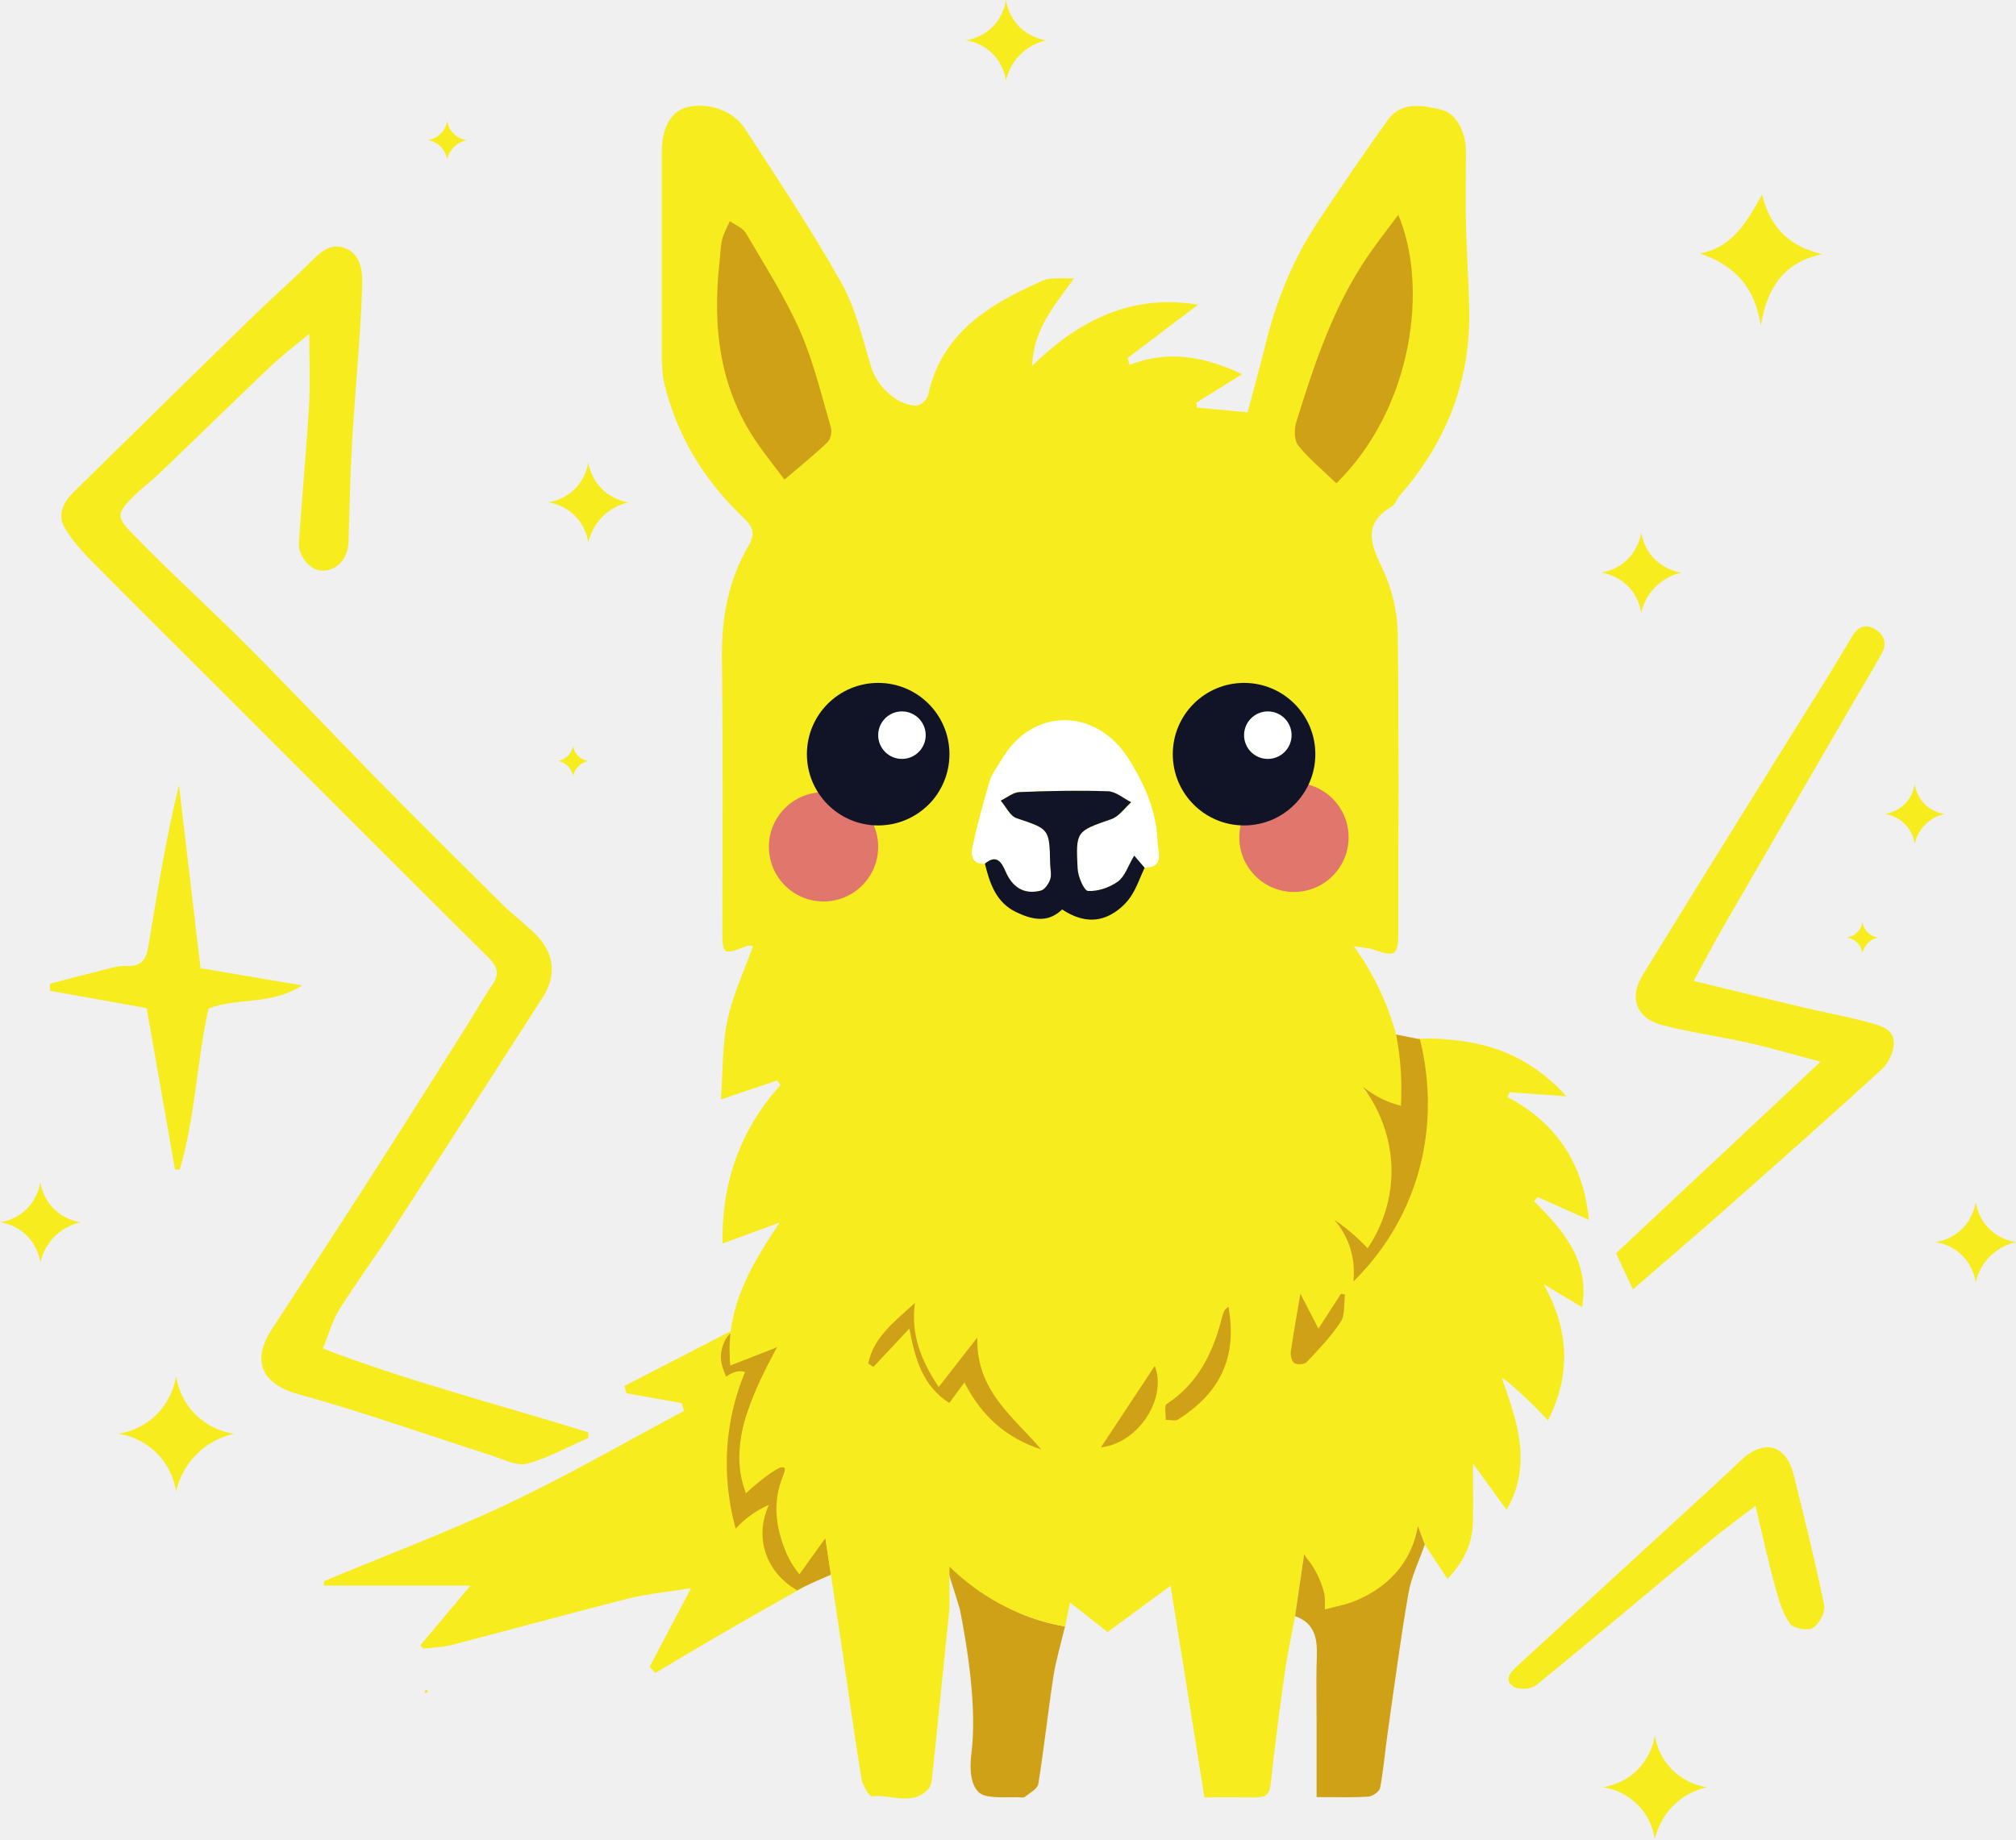
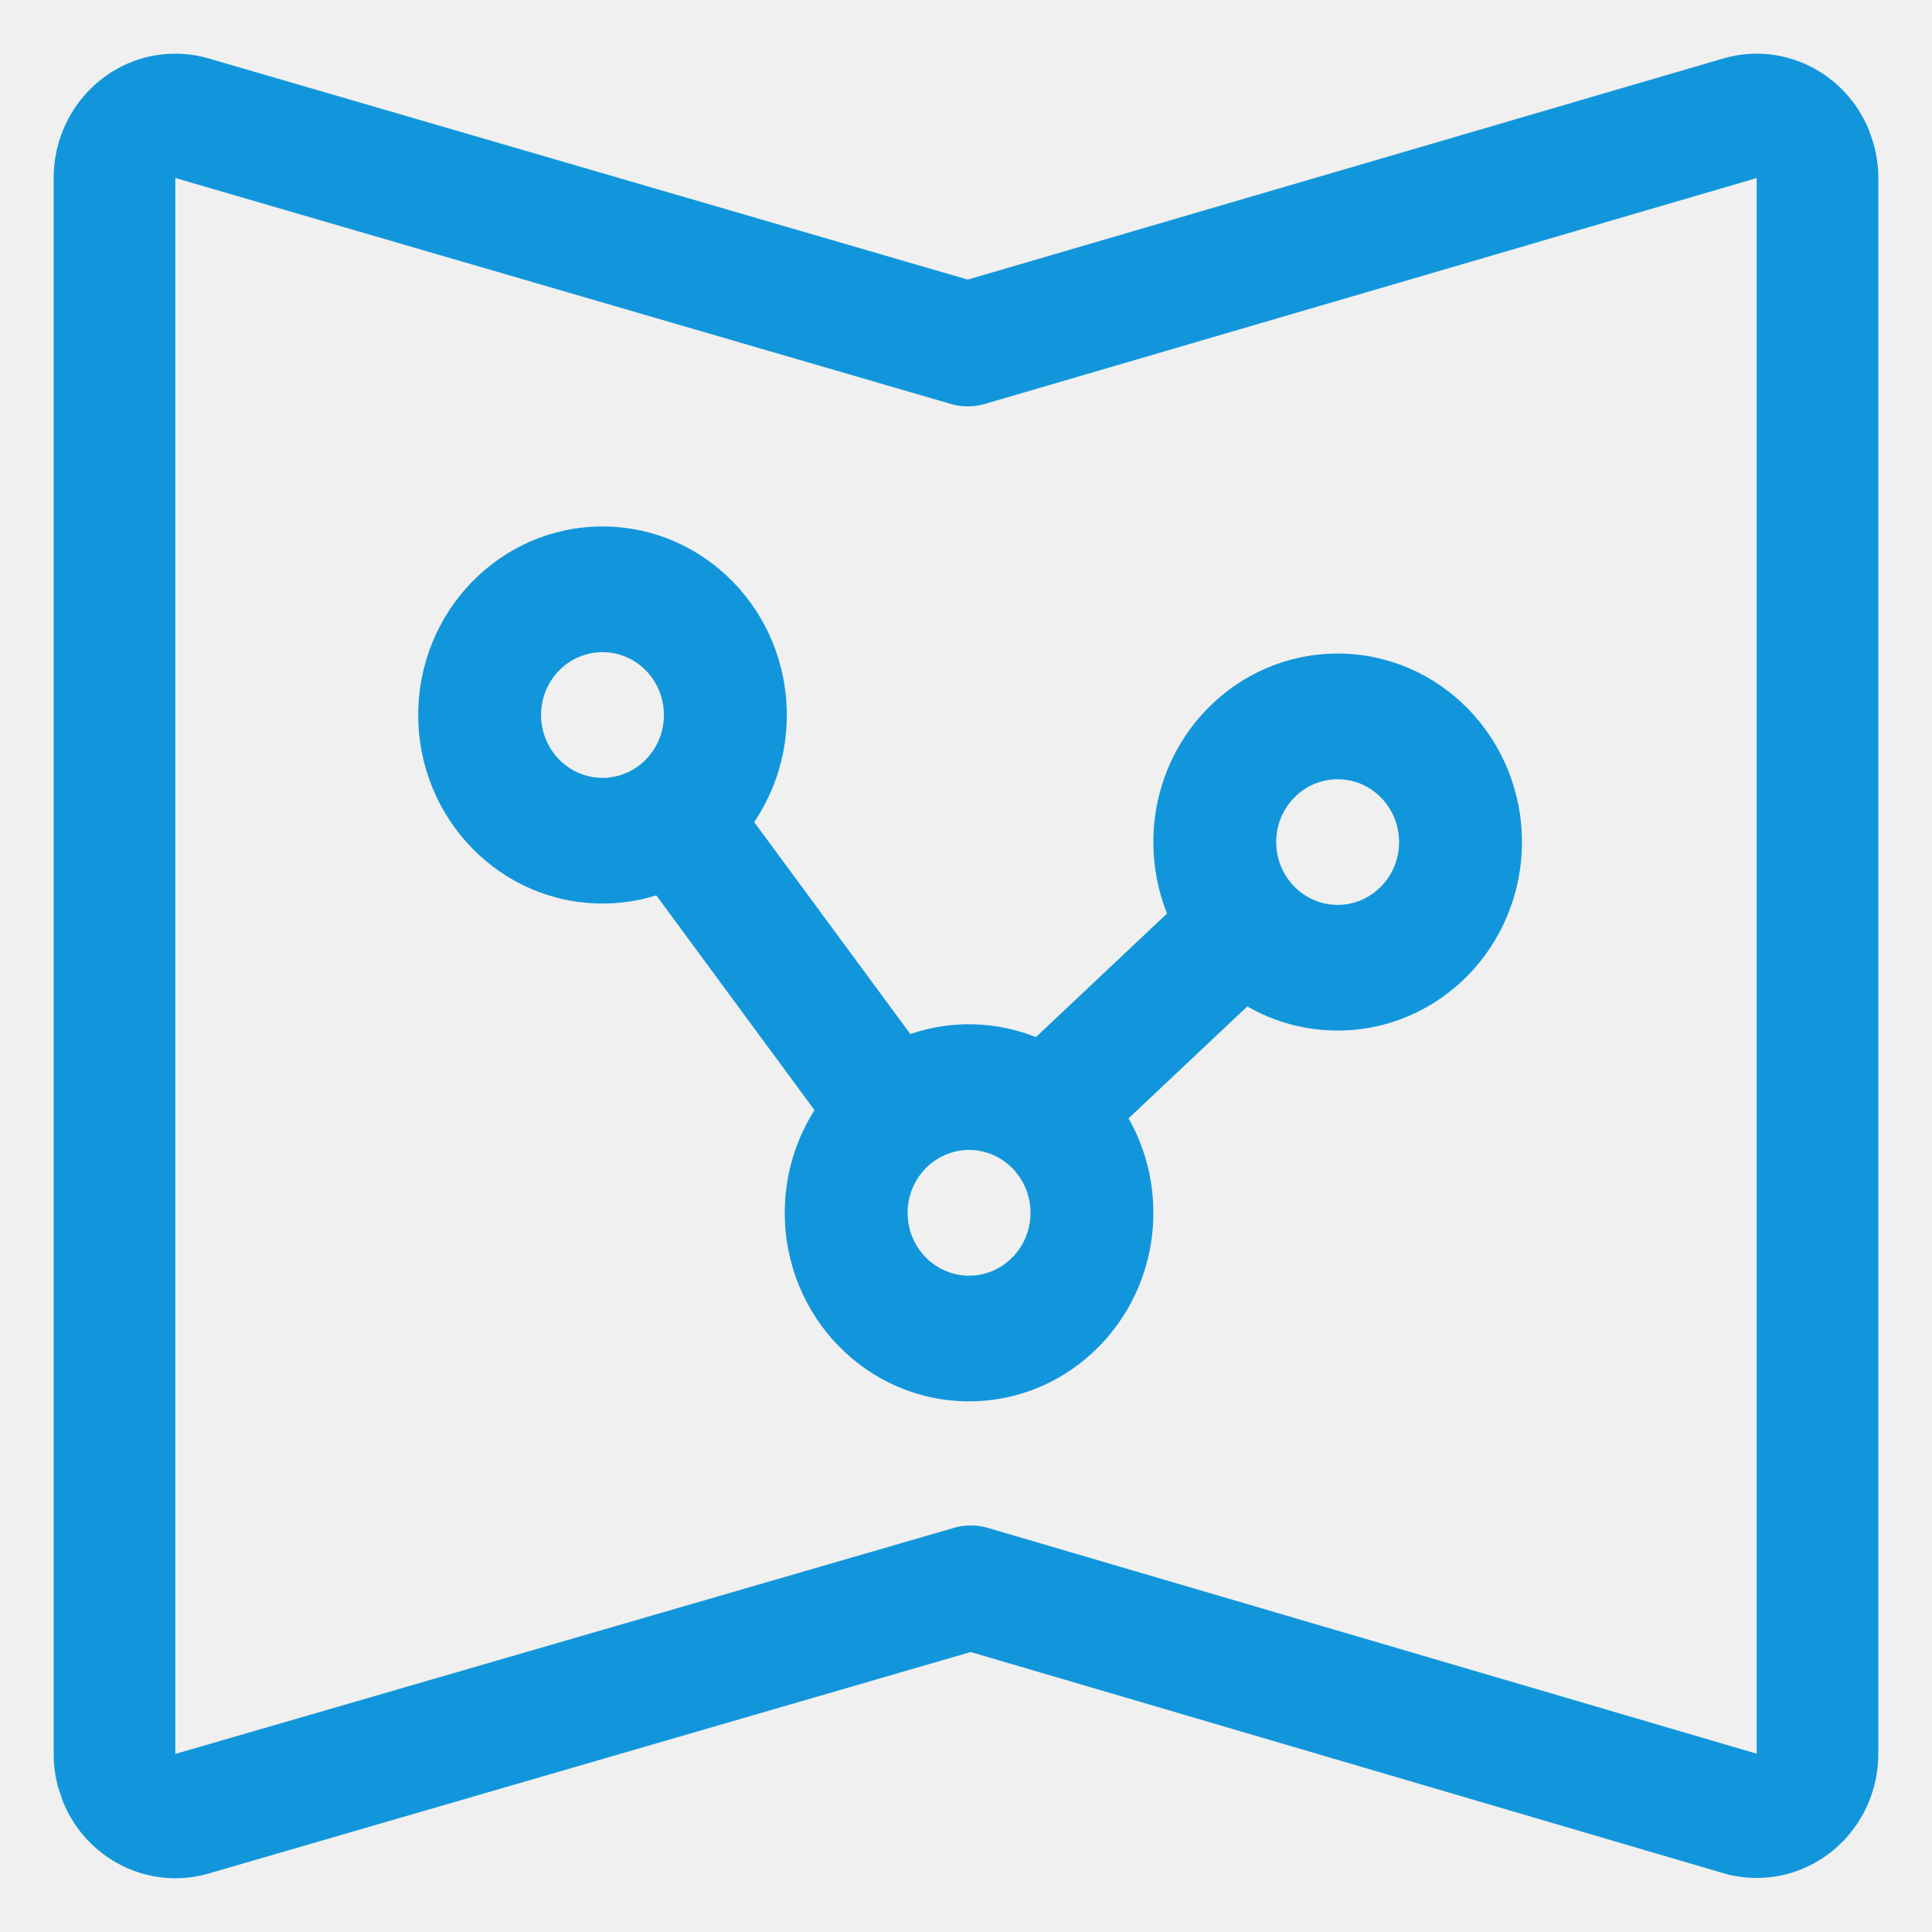
- <svg xmlns="http://www.w3.org/2000/svg" id="_图层_1" viewBox="0 0 424.26 387.12">
-   <defs>
-     <style>.cls-1{fill:#f0df3c;}.cls-2{fill:#101426;}.cls-3{fill:#e1776c;}.cls-4{fill:#fff;}.cls-5{fill:#cfa117;}.cls-6{fill:#f7ec1e;}</style>
-   </defs>
-   <path class="cls-5" d="M198.46,327.5c7.14,7.99,15.47,13.1,25.67,14.82-.83,3.52-1.9,7.01-2.45,10.58-1.16,7.5-1.95,15.06-3.17,22.55-.17,1.06-1.81,1.93-2.87,2.77-.31.24-.97.04-1.47.04-4.67.06-6.98.09-8.2-1.05-2.17-2.04-1.74-6.55-1.56-8,.73-5.79.65-14.99-2.39-30.43-.4-1.34-.81-2.69-1.24-4.05-.77-2.46-1.55-4.87-2.35-7.22Z" />
-   <path class="cls-6" d="M193.5,330.72c-2.14,1.03-4.94,2.39-7.75,3.74-4.22,2.03-5.58,2.83-6.9,2.18-2.03-.99-3.03-4.89-3.04-4.91h0c-.53-1.07-1.11-2.46-1.53-4.14-.37-1.48-.53-2.81-.59-3.91-1.75,2.45-3.47,4.84-5.46,7.63-.97-1.17-2.27-2.99-3.13-5.46-2.87-8.24,1.82-15.72-.06-16.93-.81-.52-2.81.12-8.06,5.32-3.65-9.27.41-19.26,6.13-29.91l-.22-.56c-3.42,1.34-6.21,2.43-9.17,3.59-.13-1.12-.18-2.23-.18-3.3,2.76.89,5.51,1.78,8.27,2.67.67,1.67,1.33,3.33,2,5l3,15-5,10c5.67,4,11.33,8,17,12-9.4,5.1-18.91,10.45-28.54,16.06-4.18,2.44-8.3,4.88-12.37,7.33-.39-.44-.79-.88-1.18-1.32,2.67-5.07,5.34-10.14,8.71-16.54-5.26.85-9.26,1.19-13.1,2.16-12.51,3.17-24.95,6.6-37.44,9.84-1.87.48-3.86.49-5.79.72-.22-.23-.44-.45-.66-.67,3.36-4.01,6.72-8.02,10.55-12.58h-30.83c0-.31,0-.63,0-.94,12.98-5.41,26.18-10.36,38.88-16.36,12.57-5.94,24.65-12.95,36.94-19.49-.18-.54-.36-1.08-.55-1.63-3.87-.69-7.74-1.39-11.61-2.08-.13-.52-.27-1.03-.4-1.54,7.4-3.81,14.8-7.62,22.36-11.52.87-.45,1.76-.9,2.64-1.36,1.28-.65,2.57-1.32,3.86-1.98,1.93-.99,3.87-1.99,5.82-3-.04,11.17.86,22.15,7.52,31.37,6.32,8.74,13.24,17.04,19.89,25.52Z" />
-   <path class="cls-5" d="M174.86,331.44s-6.37,2.68-7.05,3.29c-.78-.42-5.63-3.13-7-9-1.02-4.36.48-7.89,1-9-.64.28-1.31.61-2,1-2.18,1.25-3.82,2.72-5,4-1.38-5.08-2.83-13.3-1-23,.73-3.87,1.84-7.22,3-10-.88-.21-1.54-.13-2,0-.96.27-2,1-2,1,0,0-.76-1.67-1-3-.48-2.63.89-4.83,1-5,.66-1.03,1.47-1.66,2-2-.63,1.42-1.28,3.48-1.23,5.96.01.59.06,1.15.14,1.67,2.96-1.16,5.75-2.25,9.17-3.59,1.31-.68,2.61-1.36,3.92-2.04-1.36,1.65-3.15,4-5,7-2.19,3.55-4.21,6.84-5.28,11.07-.65,2.58-1.5,7.7.45,14.44,4.12-3.85,9.05-8.19,9.83-7.51.33.29-.32,1.32-1,3-.31.76-3.38,8.62-.71,16.12.46,1.3,1.35,3.29,3.13,5.46,1.99-2.79,3.71-5.18,5.46-7.63.4,2.63.79,5.22,1.17,7.76Z" />
-   <path class="cls-6" d="M323.61,251.94c3.57,1.59,7.13,3.18,10.77,4.81-1.14-11.72-6.71-20.35-17.14-25.85.16-.33.32-.67.48-1.01,3.84.27,7.69.54,11.91.84-2.91-3.26-6.12-5.79-9.59-7.68-5.84-3.18-11.16-3.81-14.42-4.18-3.61-.41-6.66-.31-8.81-.14.92,4.25,1.05,7.67,1,10-.04,1.93-.3,2.73-.56,7.88-.17,3.28-.12,4.51-.44,7.12-1.31,10.84-11.23,24.44-11.35,24.36-.02-.01.22-.46,1.35-2.36-.11-1.17-.49-3.21-2-5-.33-.39-.67-.72-1-1,.04.14.09.27.14.41.67,1.84,1.71,3.36,2.86,4.59,1.66-1.94,4.27-5.5,5.83-10.64,1.45-4.77,1.39-8.88,1.17-11.36-.17-1.67-.63-4.21-2-7-1.58-3.23-3.67-5.34-5.01-6.51,1.48,1.17,3.47,2.48,6.01,3.51,1.06.43,2.07.75,3,1,.07-4.12-.28-9.69-2-16-2.3-8.44-6.09-14.69-8.89-18.57,1.88.31,3.18.34,4.34.76,4.24,1.57,5,1.1,5-3.44.01-21.09.17-42.17-.12-63.25-.07-4.4-1.14-9.11-3-13.09-2.45-5.22-4.72-9.65,1.7-13.49.77-.46,1.09-1.61,1.73-2.35,9.6-10.98,14.77-23.68,14.63-38.35-.06-6.2-.55-12.38-.69-18.58-.12-5.11-.01-10.23-.01-15.35,0-4.23-1.95-8.16-5.21-8.93-3.91-.93-8.34-1.83-11.23,2.17-4.96,6.85-9.67,13.88-14.38,20.9-5.23,7.79-8.82,16.32-11.12,25.41-1.3,5.16-2.69,10.29-3.99,15.21-3.92-.36-7.3-.68-10.68-.99-.04-.35-.08-.7-.12-1.04,3.02-1.88,6.03-3.76,9.62-6-8.21-3.87-15.72-5.03-23.71-1.96-.12-.48-.25-.96-.37-1.45,5-3.78,10-7.56,14.82-11.21-13.56-2.28-24.79,2.92-34.92,12.89.26-7.94,4.89-12.84,8.8-18.43-1.98,0-3.35-.08-4.71.03-.84.07-1.69.36-2.46.71-10.95,4.91-20.77,10.9-23.54,23.92-.19.87-1.57,2.1-2.4,2.11-4.02.05-8.29-4-9.5-7.93-1.87-6.06-3.29-12.46-6.34-17.89-6.28-11.17-13.4-21.87-20.4-32.61-2.58-3.94-8.3-5.55-12.53-4.22-2.92.92-4.76,4.23-4.86,8.78v44.33c.13,1.47.09,2.98.42,4.41,2.61,11.33,8.45,20.83,16.81,28.78,2.04,1.94,2.5,3.41.99,5.95-4.29,7.29-5.67,15.26-5.56,23.71.22,18.57.13,37.15.09,55.73-.02,6.72-.13,6.72,5.21,4.68.17-.06.39-.01,1.26-.01-1.91,5.38-4.3,10.38-5.4,15.66-1.12,5.32-.96,10.91-1.38,16.67,4.48-1.51,8.16-2.75,11.85-3.99.22.32.45.65.67.98-8.55,9.5-12.38,20.63-12.18,33.33,4.19-1.53,8.1-2.96,12.02-4.4-4.9,7.32-9.26,14.46-10.3,22.85-.16,1.27-.24,2.56-.23,3.89,0,1.07.05,2.18.18,3.3,2.96-1.16,5.75-2.25,9.17-3.59.22-.09.44-.17.66-.26-.15.27-.3.55-.44.82-5.72,10.65-9.78,20.64-6.13,29.91,3.65-3.22,7.24-6.02,8.06-5.32.52.45-.59,1.89-1.23,4.81-1.23,5.61.63,10.46,1.29,12.12.55,1.38,1.49,3.35,3.13,5.46,1.99-2.79,3.71-5.18,5.46-7.63.4,2.63.79,5.22,1.17,7.76.04.23.07.45.1.67.85,5.58,1.67,10.99,2.47,16.4,1.28,8.61,2.44,17.24,3.86,25.82.23,1.4,1.63,3.82,2.25,3.74,3.94-.49,8.38,2.16,11.83-1.54.46-.49.65-1.35.73-2.06.56-5.01,1.06-10.03,1.58-15.05.71-6.96,1.42-13.91,2.13-20.87v-8.82c3.18,3.11,8.33,7.28,15.61,10.14,3.17,1.25,6.14,2,8.72,2.46.3-1.46.61-2.93,1.05-5.06,2.73,2.16,5.07,4,7.89,6.23,3.92-2.89,8.29-6.09,13.26-9.75,2.43,15.16,4.78,29.83,7.13,44.53,3.84,0,7.33-.03,10.82.01,1.89.03,2.87-.5,3.11-2.69.84-7.81,1.85-15.6,2.95-23.37.57-4.05,1.45-8.05,2.19-12.07.63-4.35,1.27-8.7,1.9-13.05.6,4.21,1.58,7.44,2.37,9.62.5,1.39.96,2.43,2,3,.68.37,2.16.86,6-1,2.46-1.19,7.6-3.78,11-10,.84-1.54,2.01-4.09,2.57-7.56.68,1.83,1.06,2.87,1.45,3.91,1.55,2.34,3.11,4.69,4.79,7.22,2.99-3.12,5.1-6.78,5.31-11.26.19-4.08.04-8.17.04-13.02,2.52,3.46,4.68,6.44,7.09,9.75,5.51-9.58,2.21-18.65-1-27.71.41-.25,6.87,5.68,9.69,8.9,4.83-9.42,4.57-18.94-.91-28.68,2.68,1.6,5.35,3.2,8.1,4.84,1.67-9.63-3.88-16.12-10.12-22.31.26-.29.53-.58.79-.87Z" />
-   <path class="cls-6" d="M272.79,88.87c3.81-12.23,7.81-24.4,15.16-35.1,1.91-2.78,4.01-5.44,6.32-8.54,6.29,14.77,3.29,40.42-13.02,56.5-2.83-2.73-5.73-5.11-8.04-7.96-.86-1.07-.88-3.41-.42-4.9Z" />
-   <path class="cls-6" d="M159.87,94.01c-8.4-11.69-9.99-24.88-8.47-38.74.18-1.61.19-3.26.57-4.81.32-1.35,1.06-2.61,1.61-3.9,1.16.83,2.73,1.41,3.39,2.52,3.96,6.76,8.22,13.42,11.37,20.55,2.86,6.45,4.49,13.44,6.49,20.25.28.94-.02,2.55-.69,3.19-2.67,2.59-5.59,4.91-9.05,7.88-1.83-2.43-3.58-4.65-5.22-6.94Z" />
-   <path class="cls-6" d="M164.09,178.9c-.84-3.99,1.34-7.49,5.93-9.6,1.11-.51,2.17-1.1,3.26-1.65-5.81-10.18-.55-22.05,10.22-23.07,7.55-.71,14.74,5.74,15.6,14,.78,7.48-4.08,13.4-11.92,14.47-1.48.2-2.98.19-4.47.29.15,2.31.81,4.74.34,6.92-.92,4.31-5.36,7.25-9.43,6.88-4.34-.39-8.67-4.13-9.53-8.24Z" />
-   <path class="cls-6" d="M202.96,290.95c-1.2,1.64-2.04,2.78-3.18,4.33-5.61-3.59-7.19-9.27-8.4-15.67-2.63,2.8-5.09,5.43-7.56,8.07-.37-.24-.73-.48-1.1-.72,1.16-5.66,5.71-8.89,9.82-12.74-.89,6.57,1.24,12.05,5.01,17.71,2.64-3.39,4.95-6.36,8.12-10.43-.25,11.39,7.69,16.72,13.43,23.55-7.22-2.35-12.5-6.92-16.14-14.1Z" />
-   <path class="cls-6" d="M231.69,304.63c3.88-5.87,7.45-11.28,11.33-17.14,2.67,6.84-3.5,16.29-11.33,17.14Z" />
-   <path class="cls-6" d="M240.87,182.65c-1,2.12-1.74,4.43-3.08,6.31-1.1,1.54-2.74,2.95-4.45,3.77-3.42,1.64-6.75.72-9.83-1.3-3.03,2.95-6.36,2.13-9.61.59-4.27-2.02-5.61-6.05-6.63-10.23-2.62.19-3.04-1.66-2.65-3.44,1.04-4.71,2.29-9.38,3.67-14,.45-1.52,1.54-2.84,2.35-4.25,6.51-11.39,20.17-11.34,27.11-.03,3.26,5.31,5.65,10.87,5.86,17.11.06,1.99,1.59,5.4-2.74,5.47Z" />
-   <path class="cls-6" d="M247.96,298.76c-.63.4-1.74.07-2.62.08.04-1.15-.37-2.96.18-3.32,6.71-4.38,9.84-10.94,11.7-18.35.12-.48.29-.95.5-1.4.1-.19.34-.32.8-.73,2.16,11.87-2.95,18.86-10.56,23.72Z" />
-   <path class="cls-6" d="M262.85,177.75c-.09-1.49,0-3,.01-4.49-7.59-.8-13.19-5.67-14.28-12.42-.96-6,2.37-11.99,8.28-14.87,5.37-2.62,10.78-1.56,15.26,2.99,4.61,4.69,5.78,10.84,3.03,16.01-.4.77-.88,1.5-1.33,2.24,1.75,1.17,3.45,2.43,5.26,3.49,2.57,1.52,3.47,3.74,3.32,6.6-.27,4.96-5.38,9.9-10.41,10-4.69.1-8.81-4.18-9.14-9.55Z" />
-   <path class="cls-6" d="M282.16,278.19c-2,3.07-4.61,5.77-7.14,8.46-.48.51-1.98.63-2.61.26-.56-.34-.86-1.65-.74-2.46.59-4.17,1.36-8.32,2-12.14.92,1.78,2.24,4.32,3.8,7.34,1.74-2.69,3.24-5.01,4.74-7.34.28.04.56.09.84.13-.26,1.94.07,4.26-.89,5.75Z" />
-   <path class="cls-6" d="M65.1,70.25c-2.83,2.36-5.55,4.39-8,6.71-7.76,7.37-15.4,14.86-23.12,22.27-1.96,1.88-4.16,3.51-6.08,5.43-3.51,3.52-3.31,4.29.22,7.93,7.76,8,16.07,15.46,23.94,23.36,9.31,9.34,18.35,18.95,27.6,28.36,8.52,8.66,17.15,17.22,25.78,25.77,2.28,2.26,4.87,4.21,7.17,6.45,4.04,3.95,4.62,8.67,1.61,13.37-10.42,16.24-20.86,32.47-31.36,48.65-3.71,5.72-7.78,11.22-11.41,16.99-1.46,2.32-2.19,5.1-3.51,8.29,18.27,7,37.23,11.82,55.86,17.64,0,.39,0,.79,0,1.18-4.27,1.87-8.42,4.23-12.88,5.41-2.17.57-4.96-.92-7.4-1.7-13.64-4.35-27.15-9.18-40.94-12.99-6.23-1.72-10.34-6-5.36-13.62,6.57-10.07,13.17-20.12,19.67-30.23,7.09-11.04,14.09-22.14,21.1-33.22,1.9-3,3.64-6.11,5.63-9.05,1.55-2.29,1.08-3.81-.85-5.73-18.6-18.46-37.09-37.02-55.62-55.55-9.27-9.26-18.59-18.47-27.79-27.8-2.16-2.19-4.3-4.57-5.81-7.22-1.49-2.61-.18-5.27,1.81-7.24,12.57-12.4,25.19-24.75,37.84-37.07,3.73-3.64,7.67-7.07,11.37-10.73,2.35-2.33,4.75-5.12,8.26-3.6,3.6,1.56,3.47,5.72,3.36,8.8-.38,10.48-1.44,20.94-2.06,31.42-.42,7.18-.57,14.39-.79,21.58-.11,3.5-2.45,6.06-5.6,6-2.44-.05-5.02-2.98-4.83-5.97.64-9.6,1.56-19.19,2.13-28.8.28-4.77.05-9.57.05-15.1Z" />
-   <circle class="cls-3" cx="272.31" cy="176.23" r="11.5" />
-   <circle class="cls-3" cx="173.31" cy="178.23" r="11.5" />
-   <path class="cls-6" d="M343.64,271.37c-1.31-2.8-2.41-5.13-3.56-7.59,14.08-13.18,28.22-26.42,43.05-40.32-5.46-1.44-10.16-2.84-14.93-3.91-6.08-1.37-12.27-2.24-18.31-3.77-5.44-1.38-7.17-5.7-4.26-10.45,9.73-15.89,19.6-31.68,29.43-47.52,4.91-7.91,9.94-15.75,14.65-23.77,1.24-2.11,2.75-2.69,4.5-1.82,1.96.97,3.14,2.87,1.86,5.2-1.95,3.53-4.05,6.97-6.07,10.46-9.05,15.61-18.12,31.22-27.14,46.85-2.13,3.69-4.11,7.47-6.44,11.73,8.21,1.99,15.65,3.82,23.11,5.58,4.52,1.07,9.1,1.88,13.57,3.11,2.36.64,5.48,1.28,5.46,4.4-.02,1.87-1.15,4.23-2.56,5.52-11.13,10.17-22.43,20.16-33.73,30.15-6.09,5.38-12.28,10.65-18.64,16.16Z" />
-   <path class="cls-6" d="M369.44,316.93c-3.54,2.72-6.6,4.91-9.48,7.31-12.22,10.15-24.35,20.41-36.67,30.44-1.06.86-3.78,1.04-4.82.29-2.16-1.58-.41-3.19,1.01-4.49,12.23-11.21,24.46-22.42,36.68-33.64,3.38-3.1,6.77-6.18,10.07-9.35,4.9-4.72,9.62-3.56,11.25,2.96,2.27,9.1,4.53,18.21,6.41,27.39.3,1.45-1.04,3.99-2.36,4.79-1.1.67-4.12.12-4.85-.91-1.54-2.18-2.35-4.97-3.07-7.61-1.47-5.41-2.67-10.89-4.18-17.16Z" />
-   <path class="cls-6" d="M36.82,246.1c-1.96-11.15-3.92-22.3-5.96-33.92-6.47-1.16-13.4-2.4-20.34-3.64,0-.5,0-1,.01-1.5,3.21-.83,6.41-1.7,9.63-2.47,2.13-.52,4.32-1.36,6.44-1.25,4.17.2,4.37-2.68,4.83-5.43,1.81-10.86,3.56-21.73,6.23-32.63,1.49,12.62,2.98,25.24,4.54,38.51,6.64,1.13,13.55,2.3,21.35,3.63-6.49,4.26-13.81,2.49-19.67,4.89-2.52,11.41-2.79,22.95-6.07,33.91l-.99-.09Z" />
-   <path class="cls-5" d="M272.54,340.16c.64-4.35,1.27-8.7,1.91-13.05.12.21.24.42.37.62,1.63,1.95,2.52,3.79,3,5,.46,1.16.97,2.46,1,4,0,.41,0,2,0,2h0s3.53-.88,4-1c1.86-.48,8.53-2.69,12.61-8.89.96-1.46,2.34-4,2.96-7.67.68,1.83,1.06,2.87,1.45,3.91-1.18,3.42-2.83,6.76-3.44,10.27-1.69,9.74-2.97,19.55-4.37,29.34-.55,3.87-.87,7.78-1.59,11.62-.15.77-1.62,1.78-2.54,1.83-3.45.22-6.93.09-10.83.09,0-5.65,0-11.08,0-16.52,0-3.74-.09-7.48,0-11.21.11-4.2.6-8.49-4.53-10.36Z" />
-   <path class="cls-6" d="M370.55,68.52c-1.16-7.78-5.23-12.65-12.84-15.16,6.74-1.27,9.74-6.32,13.11-12.41,1.82,7.35,6.06,10.95,12.64,12.56-8.34,1.71-11.63,7.39-12.9,15.02Z" />
-   <path class="cls-1" d="M90.13,356.09c-.27.08-.54.16-.81.24.1-.25.2-.5.3-.75.17.17.34.34.51.51Z" />
-   <path class="cls-4" d="M207.27,181.78c-2.61.19-3.04-1.66-2.65-3.43,1.04-4.71,2.29-9.38,3.67-14.01.45-1.51,1.55-2.84,2.35-4.24,6.51-11.39,20.17-11.35,27.11-.04,3.26,5.31,5.66,10.87,5.86,17.11.06,2,1.6,5.4-2.73,5.47-.67-.77-1.33-1.55-2.19-2.55-1.31,2.2-1.96,4.38-3.43,5.45-1.73,1.26-4.19,2.09-6.28,1.99-.84-.04-2.11-3.01-2.2-4.7-.42-7.97-.26-7.85,7.15-10.45,1.59-.56,2.76-2.33,4.12-3.54-1.62-.8-3.22-2.24-4.87-2.3-6.21-.22-12.44-.09-18.65.17-1.33.05-2.62,1.17-3.93,1.8,1.1,1.27,1.96,3.23,3.33,3.69,6.88,2.31,6.92,2.17,7.07,9.52.02,1.12.35,2.33.02,3.33-.31.94-1.15,2.19-1.99,2.4-3.55.89-5.97-.71-7.4-4-.87-2.01-1.91-3.72-4.36-1.67Z" />
-   <path class="cls-5" d="M281.24,101.73c-2.83-2.73-5.72-5.11-8.03-7.96-.87-1.07-.88-3.41-.42-4.9,3.8-12.23,7.81-24.4,15.15-35.1,1.91-2.79,4.02-5.44,6.32-8.55,6.29,14.77,3.3,40.42-13.02,56.5Z" />
-   <path class="cls-5" d="M165.09,100.94c-1.83-2.43-3.58-4.65-5.22-6.94-8.39-11.69-9.99-24.88-8.46-38.75.18-1.61.19-3.25.56-4.81.33-1.35,1.06-2.6,1.62-3.9,1.15.83,2.73,1.41,3.38,2.53,3.96,6.76,8.22,13.41,11.38,20.55,2.85,6.45,4.48,13.45,6.49,20.25.28.94-.02,2.55-.69,3.19-2.67,2.59-5.6,4.91-9.06,7.88Z" />
-   <path class="cls-2" d="M173.28,167.65c-5.81-10.18-.55-22.05,10.22-23.07,7.55-.71,14.74,5.74,15.6,14,.78,7.48-4.08,13.4-11.92,14.47-1.48.2-2.98.2-4.47.29-3.14-1.89-6.28-3.79-9.43-5.68ZM188.25,149.88c-3.21-.05-5.38,1.91-5.25,4.96.12,2.92,1.79,4.55,4.72,4.69,2.91.14,5.87-2.43,5.97-5.08.09-2.25-2.63-4.53-5.44-4.57Z" />
-   <path class="cls-2" d="M262.86,173.25c-7.59-.8-13.19-5.67-14.28-12.41-.97-6,2.37-12,8.27-14.88,5.37-2.62,10.78-1.56,15.26,3,4.61,4.69,5.79,10.84,3.04,16.01-.41.77-.89,1.49-1.33,2.24-3.65,2.01-7.31,4.03-10.96,6.05ZM265.57,159.61c2.97-.07,5.71-2.61,5.54-5.44-.2-3.17-2.67-3.99-5.25-4.16-2.83-.18-5.18,2.35-5.22,5.24-.04,2.64,1.99,4.43,4.94,4.36Z" />
-   <path class="cls-2" d="M207.27,181.78c2.45-2.05,3.49-.34,4.36,1.67,1.43,3.29,3.85,4.9,7.4,4,.84-.21,1.68-1.46,1.99-2.4.32-1,0-2.21-.02-3.33-.15-7.34-.2-7.21-7.07-9.52-1.37-.46-2.23-2.42-3.33-3.69,1.31-.63,2.6-1.74,3.93-1.8,6.21-.25,12.44-.38,18.65-.17,1.65.06,3.25,1.5,4.87,2.3-1.36,1.21-2.53,2.98-4.12,3.54-7.41,2.59-7.57,2.48-7.15,10.45.09,1.69,1.36,4.67,2.2,4.7,2.09.1,4.55-.73,6.28-1.99,1.47-1.07,2.12-3.25,3.43-5.45.86,1,1.53,1.78,2.19,2.55-1,2.12-1.74,4.42-3.08,6.3-1.1,1.55-2.74,2.95-4.45,3.77-3.42,1.64-6.76.72-9.83-1.3-3.03,2.95-6.36,2.13-9.62.59-4.27-2.02-5.61-6.05-6.63-10.23Z" />
-   <path class="cls-5" d="M182.72,286.96c1.16-5.67,5.71-8.9,9.82-12.74-.89,6.57,1.24,12.05,5.01,17.71,2.64-3.39,4.95-6.36,8.12-10.43-.25,11.39,7.69,16.72,13.43,23.55-7.22-2.35-12.51-6.92-16.14-14.1-1.2,1.64-2.05,2.78-3.19,4.34-5.6-3.59-7.19-9.27-8.4-15.67-2.62,2.8-5.09,5.43-7.56,8.07-.37-.24-.73-.48-1.1-.71Z" />
-   <path class="cls-5" d="M258.52,275.04c2.16,11.87-2.96,18.85-10.57,23.71-.63.4-1.73.07-2.62.08.04-1.14-.37-2.96.18-3.32,6.7-4.38,9.83-10.93,11.69-18.34.12-.48.3-.95.51-1.4.09-.19.34-.32.8-.73Z" />
-   <path class="cls-5" d="M273.67,272.31c.92,1.78,2.24,4.32,3.79,7.33,1.74-2.69,3.24-5.01,4.74-7.33.28.04.56.08.84.13-.26,1.94.07,4.26-.89,5.75-2,3.08-4.61,5.78-7.14,8.47-.48.51-1.98.63-2.61.25-.56-.34-.86-1.65-.75-2.45.6-4.17,1.36-8.32,2.01-12.14Z" />
-   <path class="cls-5" d="M243.02,287.48c2.68,6.85-3.5,16.3-11.33,17.14,3.88-5.88,7.45-11.28,11.33-17.14Z" />
-   <path class="cls-4" d="M188.25,149.88c2.81.04,5.53,2.32,5.44,4.57-.11,2.65-3.06,5.22-5.97,5.08-2.94-.14-4.61-1.76-4.72-4.69-.12-3.05,2.04-5,5.25-4.96Z" />
-   <path class="cls-4" d="M265.57,159.61c-2.95.07-4.97-1.72-4.94-4.36.04-2.89,2.39-5.42,5.22-5.24,2.58.17,5.05.99,5.25,4.16.18,2.83-2.57,5.37-5.54,5.44Z" />
-   <path class="cls-5" d="M293.81,217.73c.45,2.34.83,5.03,1,8,.15,2.55.12,4.9,0,7-.91-.23-1.92-.55-3-1-2.14-.9-3.8-2.03-5-3,1.53,2.02,6.44,9.04,6,19-.33,7.4-3.45,12.71-5,15-.61-.66-1.28-1.33-2-2-1.71-1.6-3.41-2.92-5-4,.91,1.06,2.13,2.72,3,5,1.3,3.39,1.18,6.4,1,8,3.48-3.43,8.55-9.35,12-18,5.86-14.71,3.28-27.93,2-33-1.67-.33-3.33-.67-5-1Z" />
-   <path class="cls-6" d="M123.81,114.21c-.12-.84-.6-3.43-2.83-5.66-.6-.6-2.53-2.38-5.66-2.83.84-.12,3.43-.6,5.66-2.83.6-.6,2.38-2.53,2.83-5.66.12.84.6,3.43,2.83,5.66.6.6,2.53,2.38,5.66,2.83-.96.21-3.35.87-5.49,3s-2.79,4.52-3,5.49Z" />
-   <path class="cls-6" d="M94.1,33.57c-.06-.4-.29-1.64-1.36-2.71-.29-.29-1.21-1.14-2.71-1.36.4-.06,1.64-.29,2.71-1.36.29-.29,1.14-1.21,1.36-2.71.06.4.29,1.64,1.36,2.71.29.29,1.21,1.14,2.71,1.36-.46.1-1.61.42-2.63,1.44s-1.34,2.17-1.44,2.63Z" />
-   <path class="cls-6" d="M211.71,16.97c-.12-.84-.6-3.43-2.83-5.66-.6-.6-2.53-2.38-5.66-2.83.84-.12,3.43-.6,5.66-2.83.6-.6,2.38-2.53,2.83-5.66.12.84.6,3.43,2.83,5.66.6.6,2.53,2.38,5.66,2.83-.96.21-3.35.87-5.49,3s-2.79,4.52-3,5.49Z" />
-   <path class="cls-6" d="M345.39,129c-.12-.84-.6-3.43-2.83-5.66-.6-.6-2.53-2.38-5.66-2.83.84-.12,3.43-.6,5.66-2.83.6-.6,2.38-2.53,2.83-5.66.12.84.6,3.43,2.83,5.66.6.6,2.53,2.38,5.66,2.83-.96.21-3.35.87-5.49,3s-2.79,4.52-3,5.49Z" />
-   <path class="cls-6" d="M402.94,177.59c-.09-.62-.44-2.53-2.09-4.18-.44-.44-1.87-1.76-4.18-2.09.62-.09,2.53-.44,4.18-2.09.44-.44,1.76-1.87,2.09-4.18.09.62.44,2.53,2.09,4.18.44.44,1.87,1.76,4.18,2.09-.71.16-2.48.64-4.05,2.22s-2.06,3.34-2.22,4.05Z" />
-   <path class="cls-6" d="M391.94,200.59c-.05-.32-.23-1.32-1.09-2.18-.23-.23-.98-.92-2.18-1.09.32-.05,1.32-.23,2.18-1.09.23-.23.92-.98,1.09-2.18.05.32.23,1.32,1.09,2.18.23.23.98.92,2.18,1.09-.37.08-1.29.33-2.11,1.16s-1.07,1.74-1.16,2.11Z" />
-   <path class="cls-6" d="M415.78,269.92c-.12-.84-.6-3.43-2.83-5.66-.6-.6-2.53-2.38-5.66-2.83.84-.12,3.43-.6,5.66-2.83.6-.6,2.38-2.53,2.83-5.66.12.84.6,3.43,2.83,5.66.6.6,2.53,2.38,5.66,2.83-.96.21-3.35.87-5.49,3s-2.79,4.52-3,5.49Z" />
-   <path class="cls-6" d="M348.26,387.12c-.15-1.08-.77-4.43-3.66-7.31-.77-.77-3.28-3.08-7.31-3.66,1.08-.15,4.43-.77,7.31-3.66.77-.77,3.08-3.28,3.66-7.31.15,1.08.77,4.43,3.66,7.31.77.77,3.28,3.08,7.31,3.66-1.24.27-4.34,1.12-7.09,3.88s-3.61,5.85-3.88,7.09Z" />
-   <path class="cls-6" d="M120.58,163.37c-.05-.32-.23-1.29-1.07-2.14-.23-.23-.96-.9-2.14-1.07.32-.05,1.29-.23,2.14-1.07.23-.23.9-.96,1.07-2.14.05.32.23,1.29,1.07,2.14.23.23.96.9,2.14,1.07-.36.08-1.27.33-2.07,1.13s-1.05,1.71-1.13,2.07Z" />
-   <path class="cls-6" d="M8.49,265.73c-.12-.84-.6-3.43-2.83-5.66-.6-.6-2.53-2.38-5.66-2.83.84-.12,3.43-.6,5.66-2.83.6-.6,2.38-2.53,2.83-5.66.12.84.6,3.43,2.83,5.66.6.6,2.53,2.38,5.66,2.83-.96.21-3.35.87-5.49,3s-2.79,4.52-3,5.49Z" />
-   <path class="cls-6" d="M37.05,313.97c-.17-1.2-.86-4.93-4.07-8.14-.86-.86-3.65-3.43-8.14-4.07,1.2-.17,4.93-.86,8.14-4.07.86-.86,3.43-3.65,4.07-8.14.17,1.2.86,4.93,4.07,8.14.86.86,3.65,3.43,8.14,4.07-1.38.3-4.82,1.25-7.89,4.32s-4.01,6.51-4.32,7.89Z" />
-   <circle class="cls-2" cx="184.81" cy="158.73" r="15" />
-   <circle class="cls-4" cx="189.81" cy="154.73" r="5" />
-   <circle class="cls-2" cx="261.81" cy="158.73" r="15" />
-   <circle class="cls-4" cx="266.81" cy="154.73" r="5" />
+ <svg xmlns="http://www.w3.org/2000/svg" t="1757562465884" class="icon" viewBox="0 0 1024 1024" version="1.1" p-id="6071" width="200" height="200">
+   <path d="M92.928 28.444c5.973 0 11.947 0.853 17.664 2.532L512.91 148.196l400.412-117.191c31.801-9.301 64.853 7.481 77.255 37.945l2.475 7.253c1.65 5.916 2.503 12.032 2.503 18.148v835.129c0 36.38-28.871 65.877-64.484 65.877-6.002 0-12.004-0.853-17.806-2.56l-398.791-117.191-403.911 117.39c-31.829 9.216-64.853-7.623-77.198-38.116l-2.475-7.282A67.3 67.3 0 0 1 28.444 929.621V94.35C28.444 57.941 57.316 28.444 92.928 28.444z m0 65.906v835.271l412.814-119.865c5.803-1.678 11.947-1.678 17.721 0.028l407.609 119.723V94.379l-409.23 119.751c-5.803 1.707-11.947 1.707-17.721 0.028L92.928 94.35z m226.418 184.69c53.931 0 97.678 44.743 97.678 99.925a100.978 100.978 0 0 1-17.294 56.747l82.773 112.356a95.659 95.659 0 0 1 66.56 1.621l69.49-65.508a101.547 101.547 0 0 1-7.253-37.888c0-55.182 43.748-99.897 97.678-99.897 53.931 0 97.678 44.715 97.678 99.897s-43.748 99.925-97.678 99.925a95.573 95.573 0 0 1-47.872-12.8l-62.948 59.335a101.262 101.262 0 0 1 13.141 50.062c0 55.182-43.719 99.925-97.678 99.925-53.959 0-97.678-44.743-97.678-99.925 0-20.082 5.803-38.77 15.758-54.414l-83.854-113.835a95.374 95.374 0 0 1-28.501 4.324c-53.959 0-97.678-44.743-97.678-99.925S265.387 279.04 319.346 279.04z m194.276 330.468c-17.977 0-32.569 14.933-32.569 33.308 0 18.404 14.592 33.308 32.569 33.308s32.569-14.905 32.569-33.28c0-18.404-14.592-33.337-32.569-33.337z m195.356-196.494c-17.977 0-32.569 14.905-32.569 33.28 0 18.404 14.592 33.308 32.569 33.308s32.569-14.905 32.569-33.28c0-18.404-14.592-33.308-32.569-33.308z m-389.632-67.356c-18.005 0-32.569 14.905-32.569 33.28 0 18.404 14.564 33.337 32.569 33.337 17.977 0 32.54-14.933 32.54-33.308 0-18.404-14.564-33.308-32.54-33.308z" p-id="6072" fill="#1296db" />
</svg>
